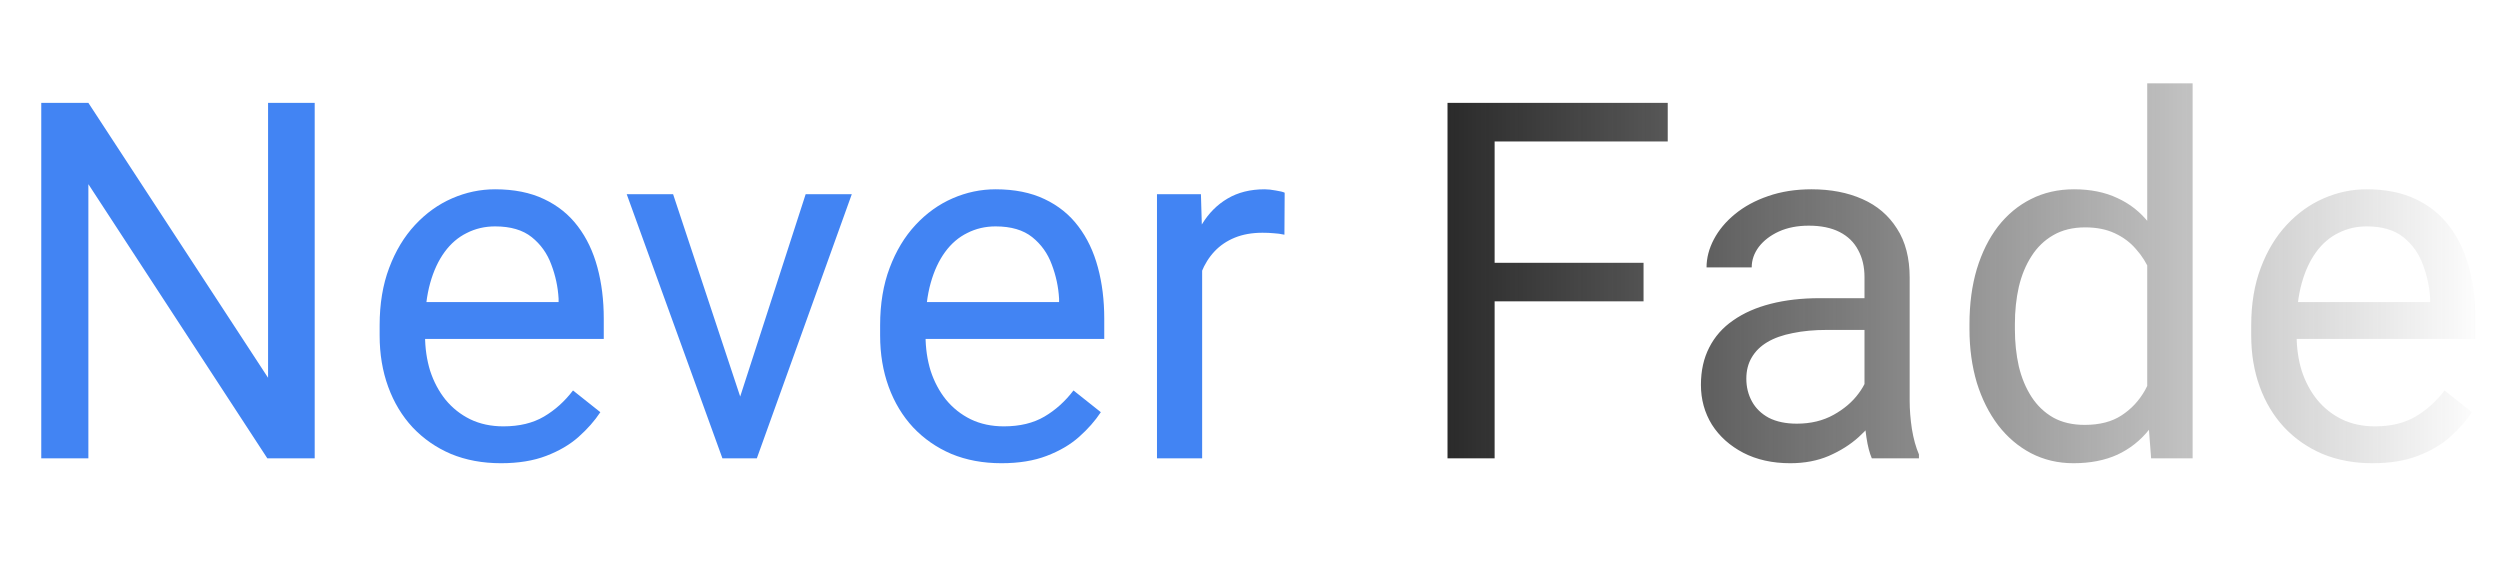
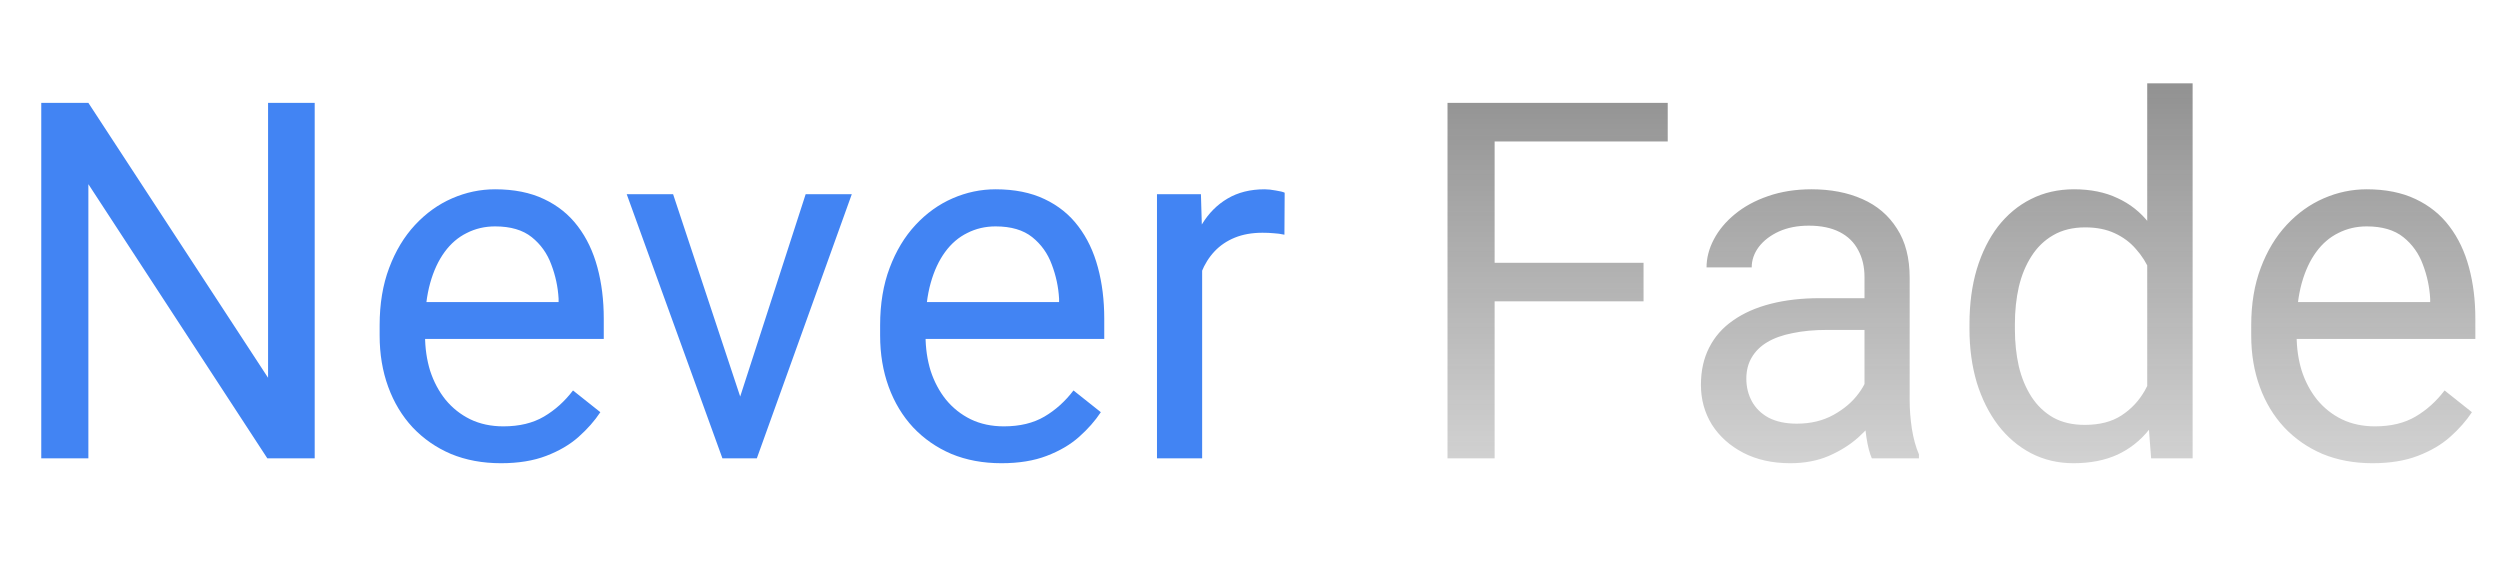
<svg xmlns="http://www.w3.org/2000/svg" width="240" height="56" viewBox="0 0 240 56" fill="none">
  <path d="M30.211 9.875V44H25.664L8.484 17.68V44H3.961V9.875H8.484L25.734 36.266V9.875H30.211ZM48.094 44.469C46.328 44.469 44.727 44.172 43.289 43.578C41.867 42.969 40.641 42.117 39.609 41.023C38.594 39.93 37.812 38.633 37.266 37.133C36.719 35.633 36.445 33.992 36.445 32.211V31.227C36.445 29.164 36.75 27.328 37.359 25.719C37.969 24.094 38.797 22.719 39.844 21.594C40.891 20.469 42.078 19.617 43.406 19.039C44.734 18.461 46.109 18.172 47.531 18.172C49.344 18.172 50.906 18.484 52.219 19.109C53.547 19.734 54.633 20.609 55.477 21.734C56.32 22.844 56.945 24.156 57.352 25.672C57.758 27.172 57.961 28.812 57.961 30.594V32.539H39.023V29H53.625V28.672C53.562 27.547 53.328 26.453 52.922 25.391C52.531 24.328 51.906 23.453 51.047 22.766C50.188 22.078 49.016 21.734 47.531 21.734C46.547 21.734 45.641 21.945 44.812 22.367C43.984 22.773 43.273 23.383 42.68 24.195C42.086 25.008 41.625 26 41.297 27.172C40.969 28.344 40.805 29.695 40.805 31.227V32.211C40.805 33.414 40.969 34.547 41.297 35.609C41.641 36.656 42.133 37.578 42.773 38.375C43.43 39.172 44.219 39.797 45.141 40.25C46.078 40.703 47.141 40.93 48.328 40.93C49.859 40.93 51.156 40.617 52.219 39.992C53.281 39.367 54.211 38.531 55.008 37.484L57.633 39.57C57.086 40.398 56.391 41.188 55.547 41.938C54.703 42.688 53.664 43.297 52.43 43.766C51.211 44.234 49.766 44.469 48.094 44.469ZM70.406 40.086L77.344 18.641H81.773L72.656 44H69.75L70.406 40.086ZM64.617 18.641L71.766 40.203L72.258 44H69.352L60.164 18.641H64.617ZM96.141 44.469C94.375 44.469 92.773 44.172 91.336 43.578C89.914 42.969 88.688 42.117 87.656 41.023C86.641 39.93 85.859 38.633 85.312 37.133C84.766 35.633 84.492 33.992 84.492 32.211V31.227C84.492 29.164 84.797 27.328 85.406 25.719C86.016 24.094 86.844 22.719 87.891 21.594C88.938 20.469 90.125 19.617 91.453 19.039C92.781 18.461 94.156 18.172 95.578 18.172C97.391 18.172 98.953 18.484 100.266 19.109C101.594 19.734 102.68 20.609 103.523 21.734C104.367 22.844 104.992 24.156 105.398 25.672C105.805 27.172 106.008 28.812 106.008 30.594V32.539H87.07V29H101.672V28.672C101.609 27.547 101.375 26.453 100.969 25.391C100.578 24.328 99.953 23.453 99.094 22.766C98.234 22.078 97.062 21.734 95.578 21.734C94.594 21.734 93.688 21.945 92.859 22.367C92.031 22.773 91.32 23.383 90.727 24.195C90.133 25.008 89.672 26 89.344 27.172C89.016 28.344 88.852 29.695 88.852 31.227V32.211C88.852 33.414 89.016 34.547 89.344 35.609C89.688 36.656 90.18 37.578 90.82 38.375C91.477 39.172 92.266 39.797 93.188 40.25C94.125 40.703 95.188 40.93 96.375 40.93C97.906 40.93 99.203 40.617 100.266 39.992C101.328 39.367 102.258 38.531 103.055 37.484L105.68 39.57C105.133 40.398 104.438 41.188 103.594 41.938C102.75 42.688 101.711 43.297 100.477 43.766C99.258 44.234 97.812 44.469 96.141 44.469ZM115.406 22.625V44H111.07V18.641H115.289L115.406 22.625ZM123.328 18.5L123.305 22.531C122.945 22.453 122.602 22.406 122.273 22.391C121.961 22.359 121.602 22.344 121.195 22.344C120.195 22.344 119.312 22.5 118.547 22.812C117.781 23.125 117.133 23.562 116.602 24.125C116.07 24.688 115.648 25.359 115.336 26.141C115.039 26.906 114.844 27.75 114.75 28.672L113.531 29.375C113.531 27.844 113.68 26.406 113.977 25.062C114.289 23.719 114.766 22.531 115.406 21.5C116.047 20.453 116.859 19.641 117.844 19.062C118.844 18.469 120.031 18.172 121.406 18.172C121.719 18.172 122.078 18.211 122.484 18.289C122.891 18.352 123.172 18.422 123.328 18.5Z" fill="#4284F3" />
-   <path d="M143.484 9.875V44H138.961V9.875H143.484ZM157.781 25.227V28.93H142.5V25.227H157.781ZM160.102 9.875V13.578H142.5V9.875H160.102ZM178.992 39.664V26.609C178.992 25.609 178.789 24.742 178.383 24.008C177.992 23.258 177.398 22.68 176.602 22.273C175.805 21.867 174.82 21.664 173.648 21.664C172.555 21.664 171.594 21.852 170.766 22.227C169.953 22.602 169.312 23.094 168.844 23.703C168.391 24.312 168.164 24.969 168.164 25.672H163.828C163.828 24.766 164.062 23.867 164.531 22.977C165 22.086 165.672 21.281 166.547 20.562C167.438 19.828 168.5 19.25 169.734 18.828C170.984 18.391 172.375 18.172 173.906 18.172C175.75 18.172 177.375 18.484 178.781 19.109C180.203 19.734 181.312 20.68 182.109 21.945C182.922 23.195 183.328 24.766 183.328 26.656V38.469C183.328 39.312 183.398 40.211 183.539 41.164C183.695 42.117 183.922 42.938 184.219 43.625V44H179.695C179.477 43.5 179.305 42.836 179.18 42.008C179.055 41.164 178.992 40.383 178.992 39.664ZM179.742 28.625L179.789 31.672H175.406C174.172 31.672 173.07 31.773 172.102 31.977C171.133 32.164 170.32 32.453 169.664 32.844C169.008 33.234 168.508 33.727 168.164 34.32C167.82 34.898 167.648 35.578 167.648 36.359C167.648 37.156 167.828 37.883 168.188 38.539C168.547 39.195 169.086 39.719 169.805 40.109C170.539 40.484 171.438 40.672 172.5 40.672C173.828 40.672 175 40.391 176.016 39.828C177.031 39.266 177.836 38.578 178.43 37.766C179.039 36.953 179.367 36.164 179.414 35.398L181.266 37.484C181.156 38.141 180.859 38.867 180.375 39.664C179.891 40.461 179.242 41.227 178.43 41.961C177.633 42.68 176.68 43.281 175.57 43.766C174.477 44.234 173.242 44.469 171.867 44.469C170.148 44.469 168.641 44.133 167.344 43.461C166.062 42.789 165.062 41.891 164.344 40.766C163.641 39.625 163.289 38.352 163.289 36.945C163.289 35.586 163.555 34.391 164.086 33.359C164.617 32.312 165.383 31.445 166.383 30.758C167.383 30.055 168.586 29.523 169.992 29.164C171.398 28.805 172.969 28.625 174.703 28.625H179.742ZM206.133 39.078V8H210.492V44H206.508L206.133 39.078ZM189.07 31.602V31.109C189.07 29.172 189.305 27.414 189.773 25.836C190.258 24.242 190.938 22.875 191.812 21.734C192.703 20.594 193.758 19.719 194.977 19.109C196.211 18.484 197.586 18.172 199.102 18.172C200.695 18.172 202.086 18.453 203.273 19.016C204.477 19.562 205.492 20.367 206.32 21.43C207.164 22.477 207.828 23.742 208.312 25.227C208.797 26.711 209.133 28.391 209.32 30.266V32.422C209.148 34.281 208.812 35.953 208.312 37.438C207.828 38.922 207.164 40.188 206.32 41.234C205.492 42.281 204.477 43.086 203.273 43.648C202.07 44.195 200.664 44.469 199.055 44.469C197.57 44.469 196.211 44.148 194.977 43.508C193.758 42.867 192.703 41.969 191.812 40.812C190.938 39.656 190.258 38.297 189.773 36.734C189.305 35.156 189.07 33.445 189.07 31.602ZM193.43 31.109V31.602C193.43 32.867 193.555 34.055 193.805 35.164C194.07 36.273 194.477 37.25 195.023 38.094C195.57 38.938 196.266 39.602 197.109 40.086C197.953 40.555 198.961 40.789 200.133 40.789C201.57 40.789 202.75 40.484 203.672 39.875C204.609 39.266 205.359 38.461 205.922 37.461C206.484 36.461 206.922 35.375 207.234 34.203V28.555C207.047 27.695 206.773 26.867 206.414 26.07C206.07 25.258 205.617 24.539 205.055 23.914C204.508 23.273 203.828 22.766 203.016 22.391C202.219 22.016 201.273 21.828 200.18 21.828C198.992 21.828 197.969 22.078 197.109 22.578C196.266 23.062 195.57 23.734 195.023 24.594C194.477 25.438 194.07 26.422 193.805 27.547C193.555 28.656 193.43 29.844 193.43 31.109ZM227.766 44.469C226 44.469 224.398 44.172 222.961 43.578C221.539 42.969 220.312 42.117 219.281 41.023C218.266 39.93 217.484 38.633 216.938 37.133C216.391 35.633 216.117 33.992 216.117 32.211V31.227C216.117 29.164 216.422 27.328 217.031 25.719C217.641 24.094 218.469 22.719 219.516 21.594C220.562 20.469 221.75 19.617 223.078 19.039C224.406 18.461 225.781 18.172 227.203 18.172C229.016 18.172 230.578 18.484 231.891 19.109C233.219 19.734 234.305 20.609 235.148 21.734C235.992 22.844 236.617 24.156 237.023 25.672C237.43 27.172 237.633 28.812 237.633 30.594V32.539H218.695V29H233.297V28.672C233.234 27.547 233 26.453 232.594 25.391C232.203 24.328 231.578 23.453 230.719 22.766C229.859 22.078 228.688 21.734 227.203 21.734C226.219 21.734 225.312 21.945 224.484 22.367C223.656 22.773 222.945 23.383 222.352 24.195C221.758 25.008 221.297 26 220.969 27.172C220.641 28.344 220.477 29.695 220.477 31.227V32.211C220.477 33.414 220.641 34.547 220.969 35.609C221.312 36.656 221.805 37.578 222.445 38.375C223.102 39.172 223.891 39.797 224.812 40.25C225.75 40.703 226.812 40.93 228 40.93C229.531 40.93 230.828 40.617 231.891 39.992C232.953 39.367 233.883 38.531 234.68 37.484L237.305 39.57C236.758 40.398 236.062 41.188 235.219 41.938C234.375 42.688 233.336 43.297 232.102 43.766C230.883 44.234 229.438 44.469 227.766 44.469Z" fill="url(#paint0_linear_2_25)" />
+   <path d="M143.484 9.875V44H138.961V9.875H143.484ZM157.781 25.227V28.93H142.5V25.227H157.781ZM160.102 9.875V13.578H142.5V9.875H160.102ZM178.992 39.664V26.609C178.992 25.609 178.789 24.742 178.383 24.008C177.992 23.258 177.398 22.68 176.602 22.273C175.805 21.867 174.82 21.664 173.648 21.664C172.555 21.664 171.594 21.852 170.766 22.227C169.953 22.602 169.312 23.094 168.844 23.703C168.391 24.312 168.164 24.969 168.164 25.672H163.828C163.828 24.766 164.062 23.867 164.531 22.977C165 22.086 165.672 21.281 166.547 20.562C167.438 19.828 168.5 19.25 169.734 18.828C170.984 18.391 172.375 18.172 173.906 18.172C175.75 18.172 177.375 18.484 178.781 19.109C180.203 19.734 181.312 20.68 182.109 21.945C182.922 23.195 183.328 24.766 183.328 26.656V38.469C183.328 39.312 183.398 40.211 183.539 41.164C183.695 42.117 183.922 42.938 184.219 43.625V44H179.695C179.477 43.5 179.305 42.836 179.18 42.008C179.055 41.164 178.992 40.383 178.992 39.664ZM179.742 28.625L179.789 31.672H175.406C174.172 31.672 173.07 31.773 172.102 31.977C171.133 32.164 170.32 32.453 169.664 32.844C169.008 33.234 168.508 33.727 168.164 34.32C167.82 34.898 167.648 35.578 167.648 36.359C167.648 37.156 167.828 37.883 168.188 38.539C168.547 39.195 169.086 39.719 169.805 40.109C170.539 40.484 171.438 40.672 172.5 40.672C173.828 40.672 175 40.391 176.016 39.828C177.031 39.266 177.836 38.578 178.43 37.766C179.039 36.953 179.367 36.164 179.414 35.398L181.266 37.484C181.156 38.141 180.859 38.867 180.375 39.664C179.891 40.461 179.242 41.227 178.43 41.961C177.633 42.68 176.68 43.281 175.57 43.766C174.477 44.234 173.242 44.469 171.867 44.469C170.148 44.469 168.641 44.133 167.344 43.461C166.062 42.789 165.062 41.891 164.344 40.766C163.641 39.625 163.289 38.352 163.289 36.945C163.289 35.586 163.555 34.391 164.086 33.359C164.617 32.312 165.383 31.445 166.383 30.758C167.383 30.055 168.586 29.523 169.992 29.164C171.398 28.805 172.969 28.625 174.703 28.625H179.742ZM206.133 39.078V8H210.492V44H206.508L206.133 39.078ZM189.07 31.602V31.109C189.07 29.172 189.305 27.414 189.773 25.836C190.258 24.242 190.938 22.875 191.812 21.734C192.703 20.594 193.758 19.719 194.977 19.109C196.211 18.484 197.586 18.172 199.102 18.172C200.695 18.172 202.086 18.453 203.273 19.016C204.477 19.562 205.492 20.367 206.32 21.43C207.164 22.477 207.828 23.742 208.312 25.227C208.797 26.711 209.133 28.391 209.32 30.266V32.422C209.148 34.281 208.812 35.953 208.312 37.438C207.828 38.922 207.164 40.188 206.32 41.234C205.492 42.281 204.477 43.086 203.273 43.648C202.07 44.195 200.664 44.469 199.055 44.469C197.57 44.469 196.211 44.148 194.977 43.508C193.758 42.867 192.703 41.969 191.812 40.812C190.938 39.656 190.258 38.297 189.773 36.734C189.305 35.156 189.07 33.445 189.07 31.602ZM193.43 31.109V31.602C193.43 32.867 193.555 34.055 193.805 35.164C194.07 36.273 194.477 37.25 195.023 38.094C195.57 38.938 196.266 39.602 197.109 40.086C197.953 40.555 198.961 40.789 200.133 40.789C201.57 40.789 202.75 40.484 203.672 39.875C204.609 39.266 205.359 38.461 205.922 37.461C206.484 36.461 206.922 35.375 207.234 34.203V28.555C207.047 27.695 206.773 26.867 206.414 26.07C206.07 25.258 205.617 24.539 205.055 23.914C204.508 23.273 203.828 22.766 203.016 22.391C202.219 22.016 201.273 21.828 200.18 21.828C198.992 21.828 197.969 22.078 197.109 22.578C196.266 23.062 195.57 23.734 195.023 24.594C194.477 25.438 194.07 26.422 193.805 27.547C193.555 28.656 193.43 29.844 193.43 31.109ZM227.766 44.469C226 44.469 224.398 44.172 222.961 43.578C221.539 42.969 220.312 42.117 219.281 41.023C218.266 39.93 217.484 38.633 216.938 37.133C216.391 35.633 216.117 33.992 216.117 32.211V31.227C216.117 29.164 216.422 27.328 217.031 25.719C217.641 24.094 218.469 22.719 219.516 21.594C220.562 20.469 221.75 19.617 223.078 19.039C224.406 18.461 225.781 18.172 227.203 18.172C229.016 18.172 230.578 18.484 231.891 19.109C233.219 19.734 234.305 20.609 235.148 21.734C235.992 22.844 236.617 24.156 237.023 25.672C237.43 27.172 237.633 28.812 237.633 30.594V32.539H218.695V29H233.297V28.672C233.234 27.547 233 26.453 232.594 25.391C232.203 24.328 231.578 23.453 230.719 22.766C229.859 22.078 228.688 21.734 227.203 21.734C226.219 21.734 225.312 21.945 224.484 22.367C223.656 22.773 222.945 23.383 222.352 24.195C221.758 25.008 221.297 26 220.969 27.172C220.641 28.344 220.477 29.695 220.477 31.227V32.211C220.477 33.414 220.641 34.547 220.969 35.609C221.312 36.656 221.805 37.578 222.445 38.375C223.102 39.172 223.891 39.797 224.812 40.25C225.75 40.703 226.812 40.93 228 40.93C229.531 40.93 230.828 40.617 231.891 39.992C232.953 39.367 233.883 38.531 234.68 37.484L237.305 39.57C236.758 40.398 236.062 41.188 235.219 41.938C234.375 42.688 233.336 43.297 232.102 43.766C230.883 44.234 229.438 44.469 227.766 44.469Z" fill="url(#paint0_linear_4_2)" />
  <defs>
-     <linearGradient id="paint0_linear_2_25" x1="135" y1="28" x2="239" y2="28" gradientUnits="userSpaceOnUse">
+     <linearGradient id="paint0_linear_4_2" x1="188" y1="-15" x2="188" y2="70" gradientUnits="userSpaceOnUse">
      <stop stop-color="#222222" />
+       <stop offset="0.118" stop-color="#222222" stop-opacity="0.6" />
      <stop offset="1" stop-color="#222222" stop-opacity="0" />
    </linearGradient>
  </defs>
</svg>
